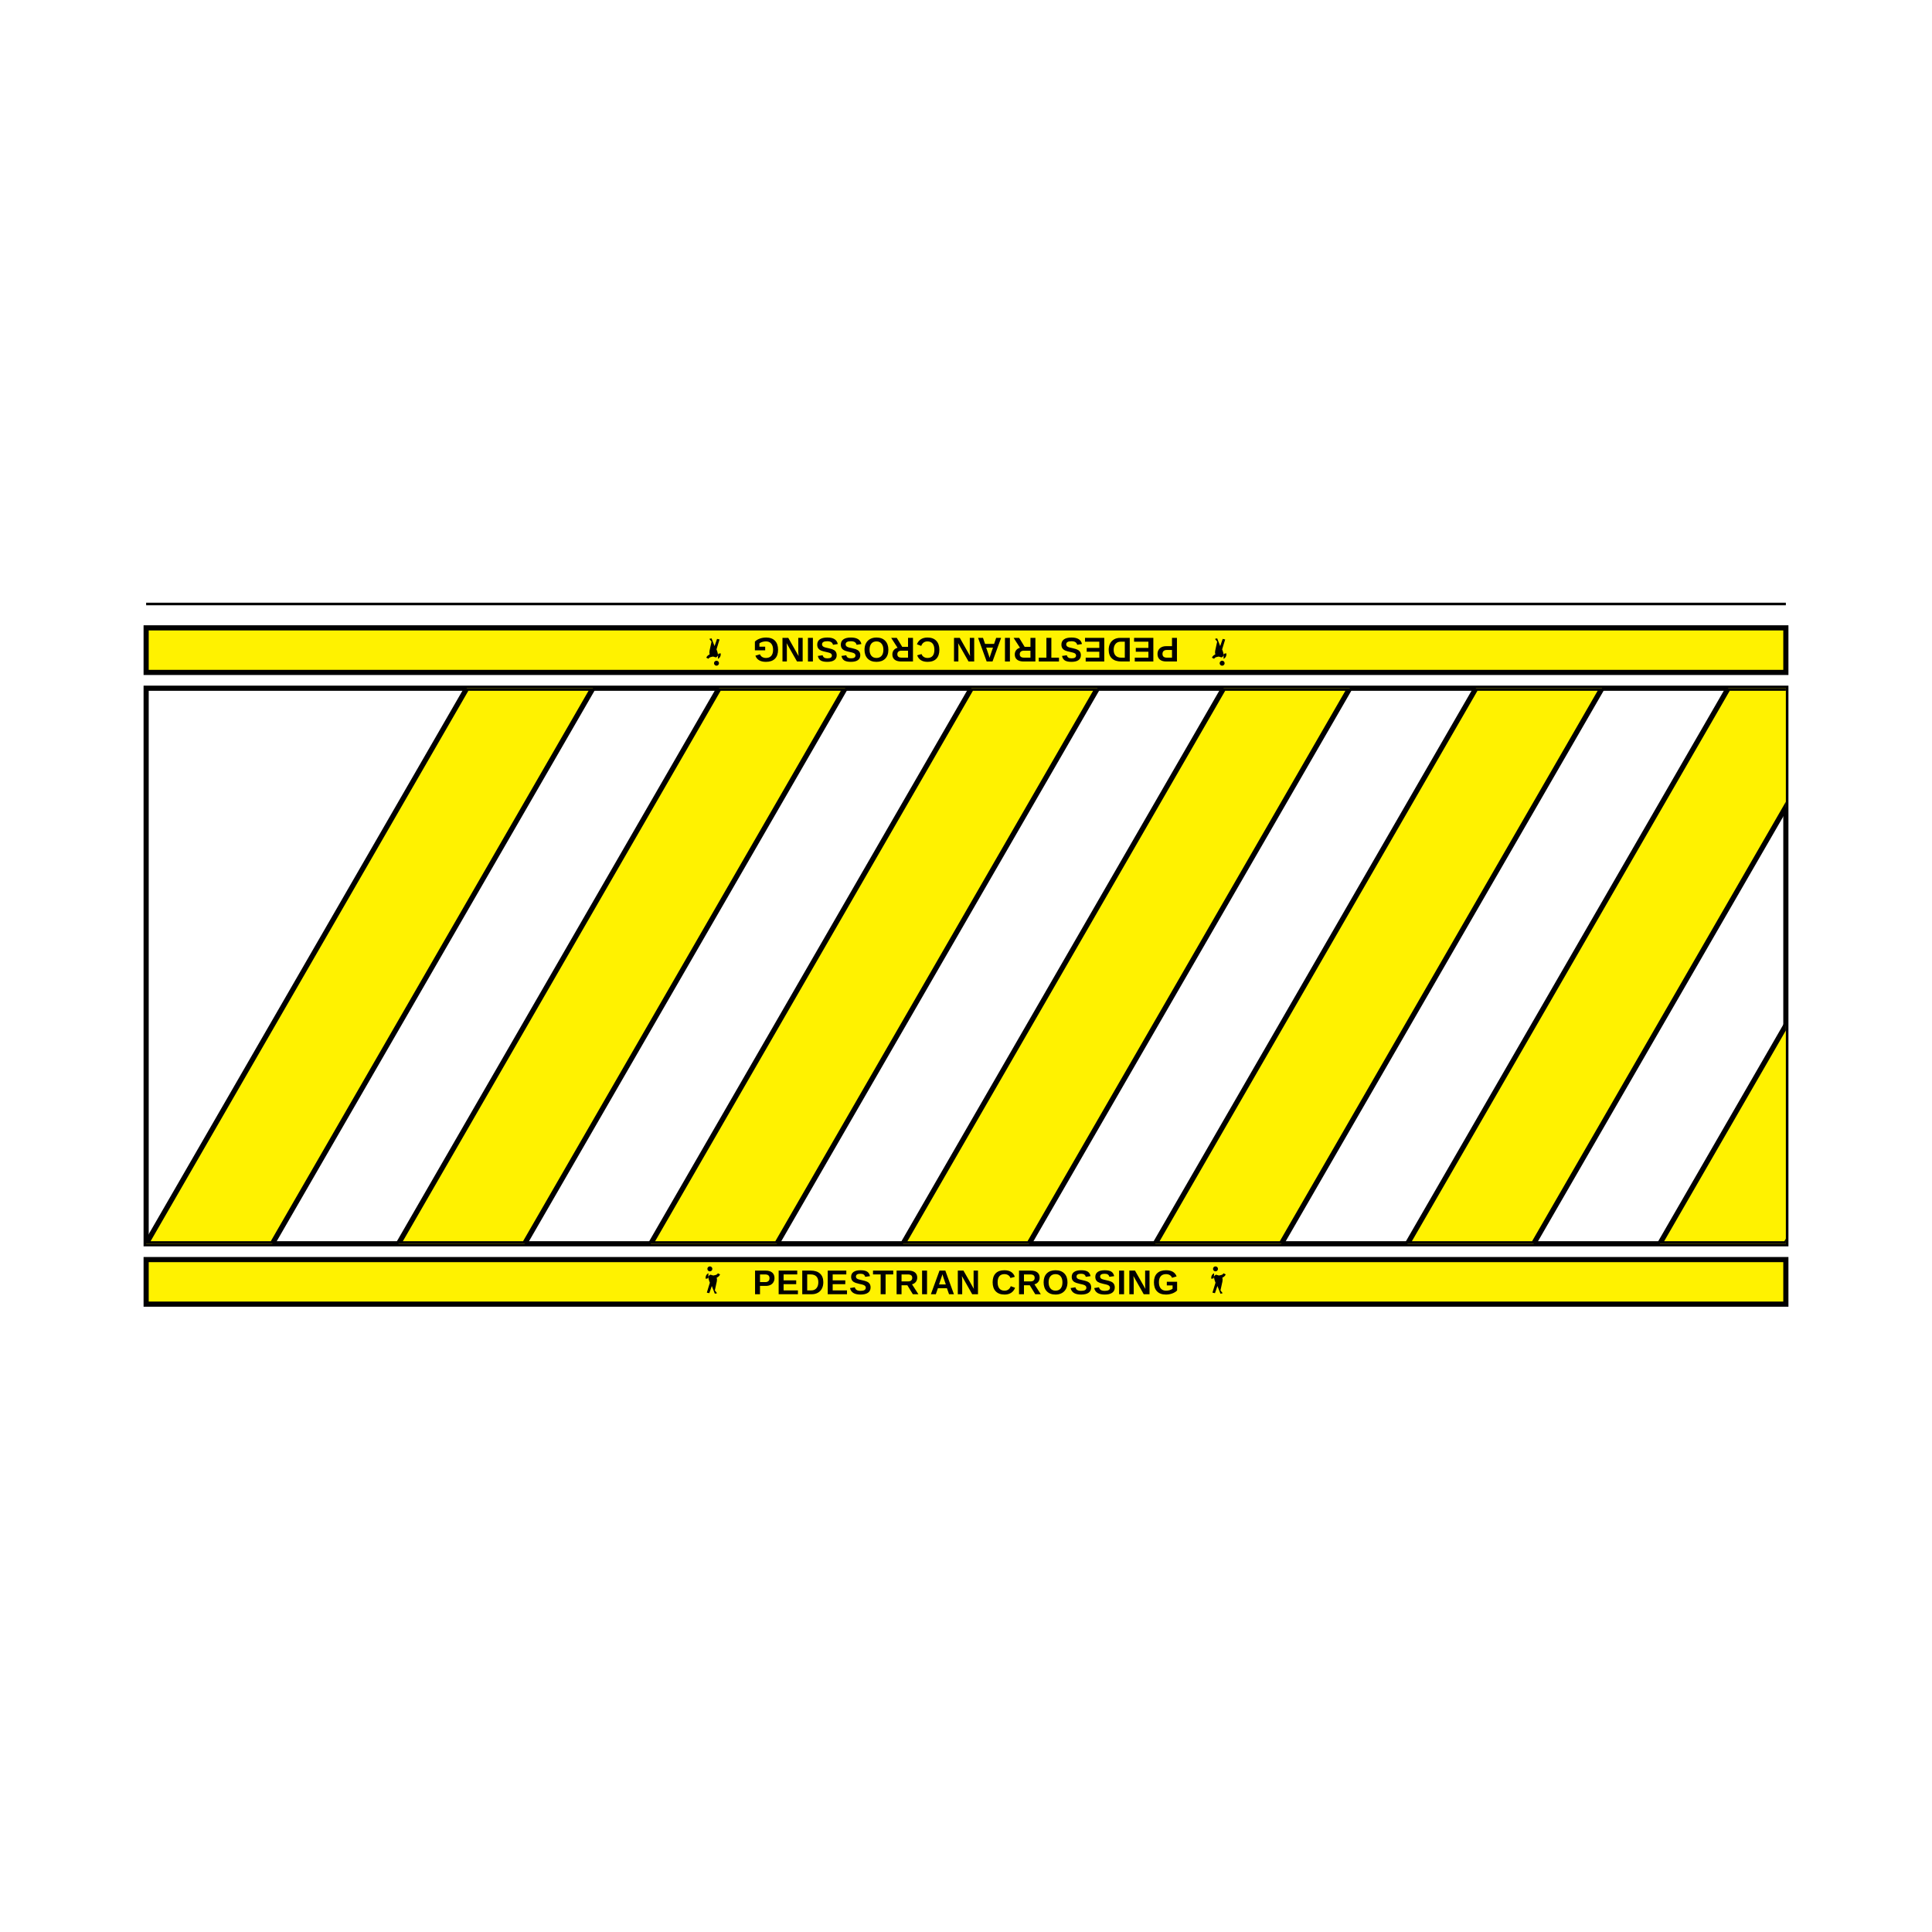
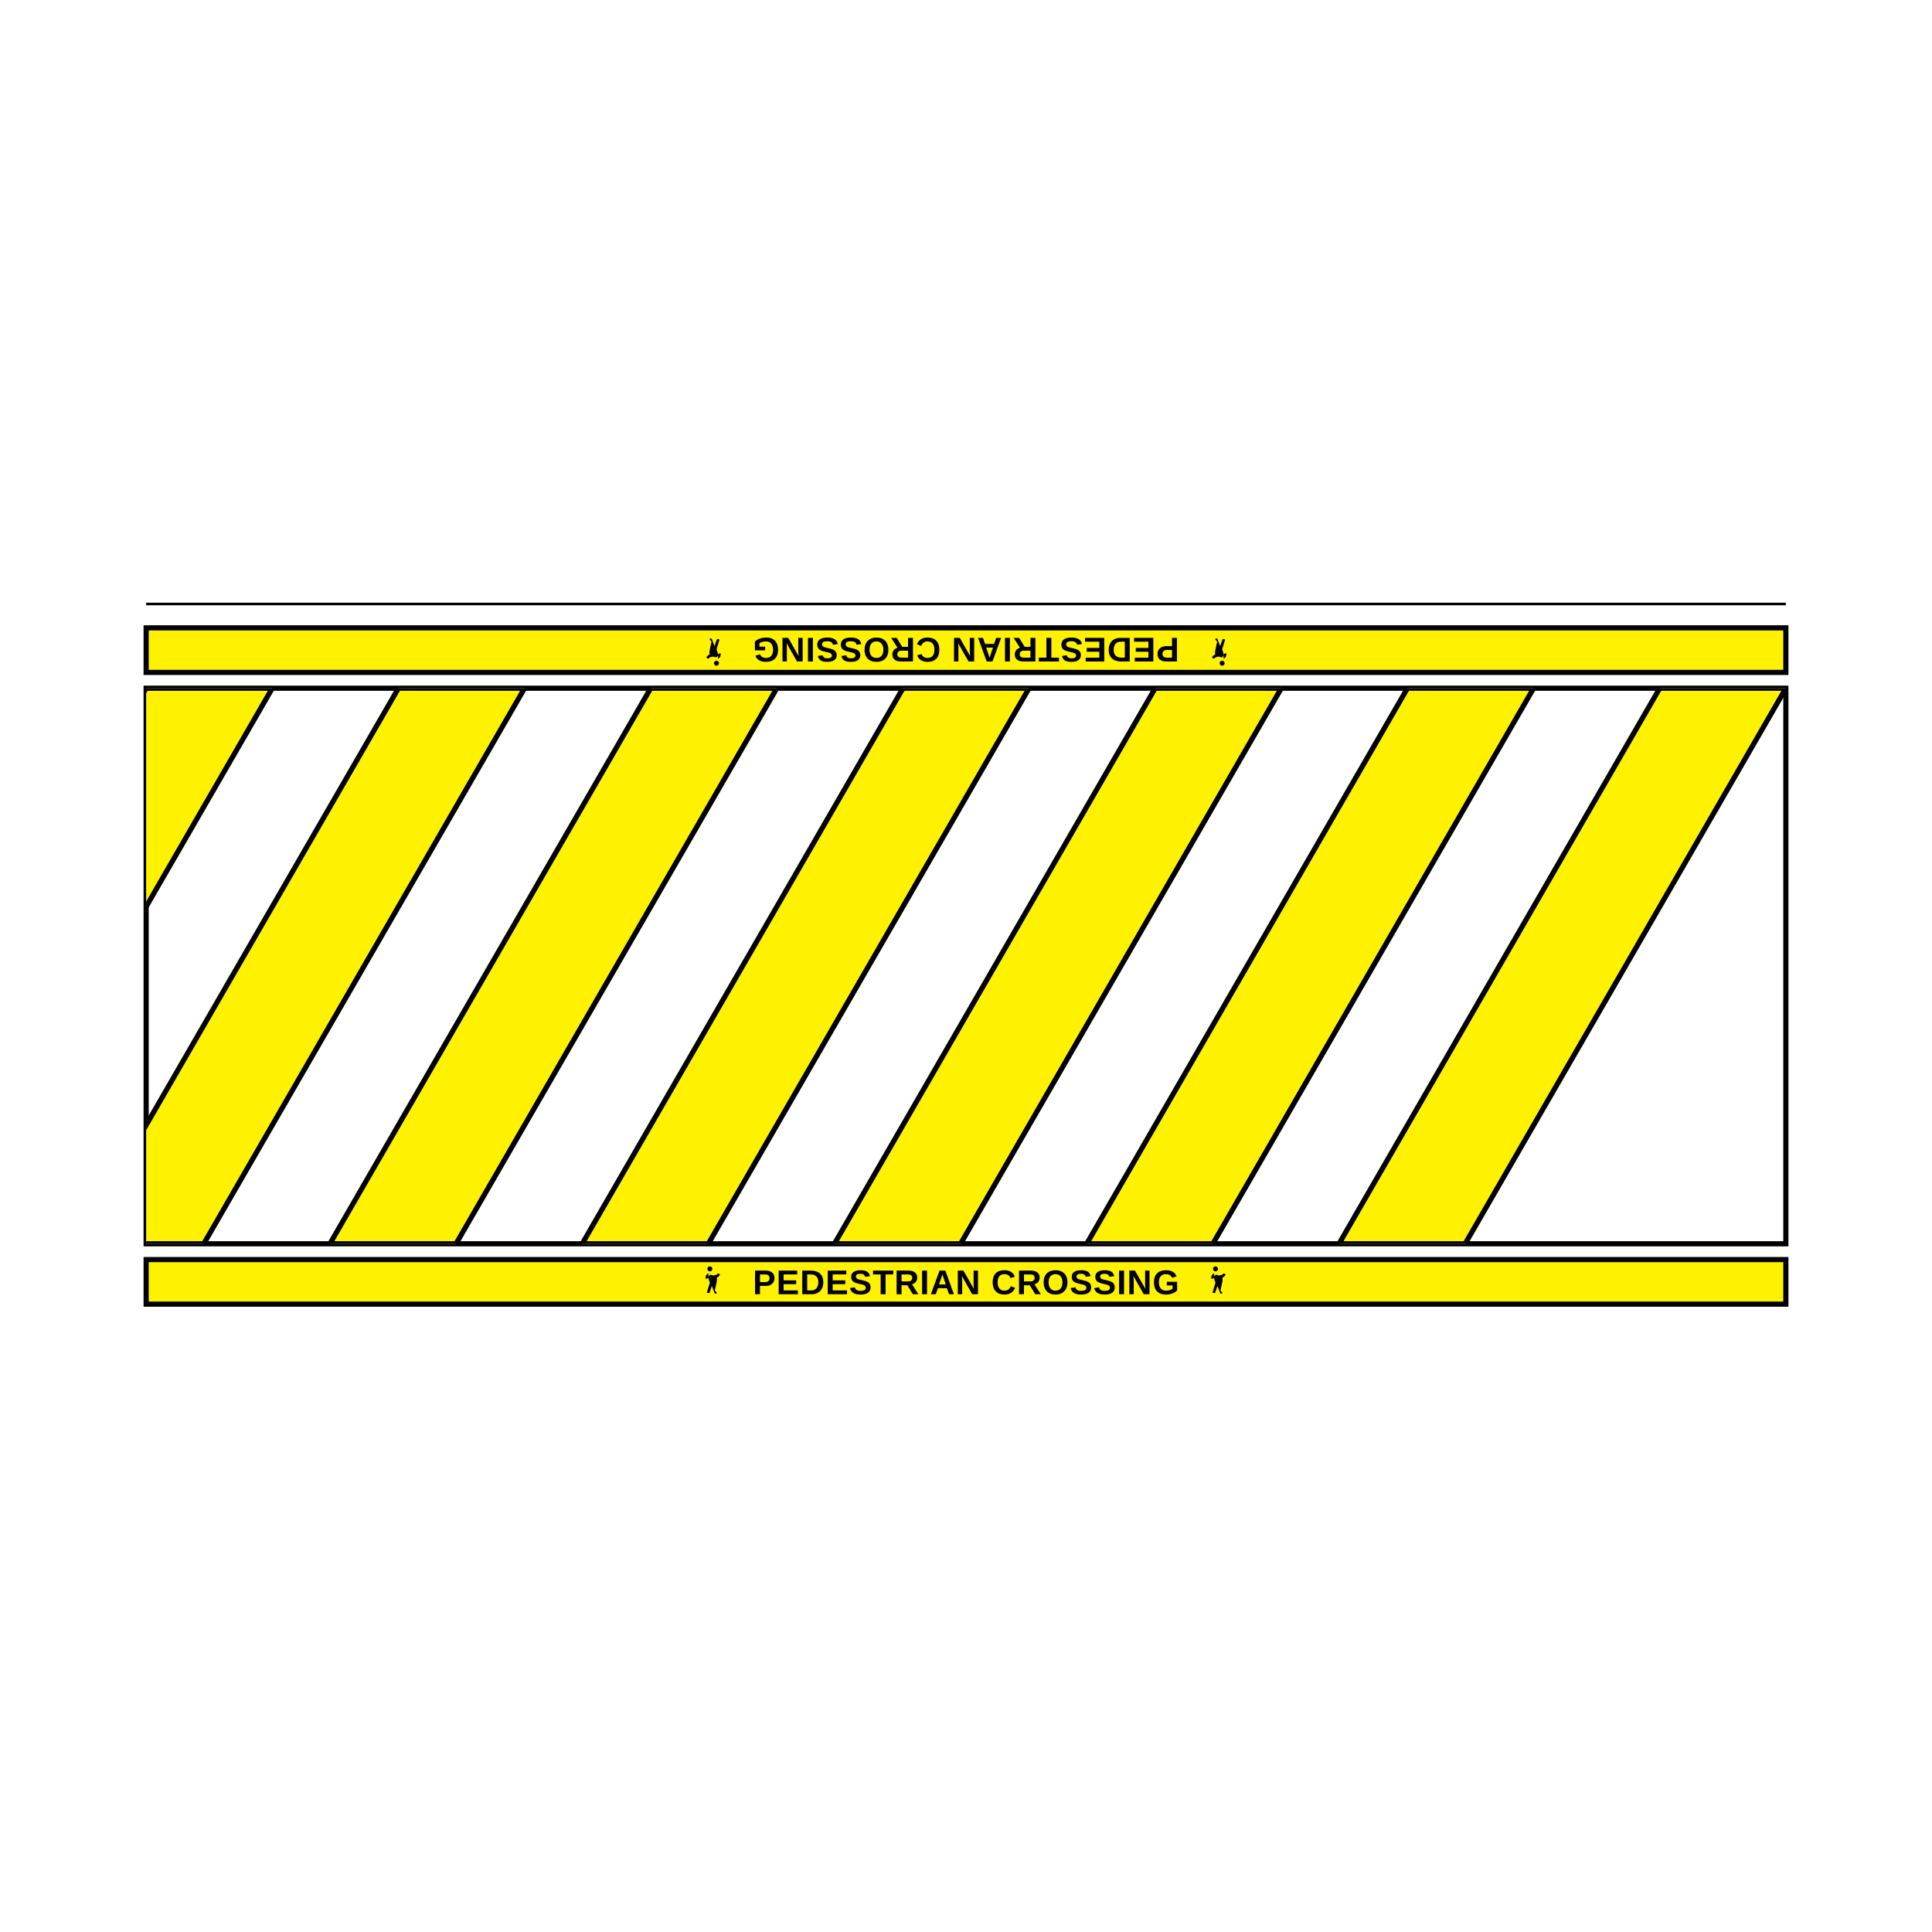
<svg xmlns="http://www.w3.org/2000/svg" width="2250" height="2250" viewBox="0 0 2250 2250">
  <rect x="170.2" y="701.9" width="1909.6" height="3.0" fill="#000000" />
  <rect x="170.2" y="731.2" width="1909.6" height="51.9" fill="#FFF200" stroke="#000000" stroke-width="6.0" />
  <g transform="rotate(180 1125.0 757.2)">
    <g fill="#000000">
      <g transform="translate(821.88,739.45) scale(0.3218)">
        <path d="M 6,8 a 9,9 0 1,0 18,0 a 9,9 0 1,0 -18,0 Z M 10,24 C 4,26 -2,34 0,44 L 9,42 C 8,36 12,31 17,29 L 34,34 C 40,36 42,44 40,54 L 33,86 L 41,96 L 33,98 L 22,70 L 13,96 L 4,94 L 15,58 C 12,50 8,42 10,24 Z M 22,34 C 30,30 40,32 44,24 L 52,28 C 47,40 34,42 24,44 Z" />
      </g>
      <g transform="translate(876.66,771.55) scale(0.01953,-0.01953)">
        <path d="M1296 963Q1296 827 1234.0 720.0Q1172 613 1056.5 554.5Q941 496 782 496H432V0H137V1409H770Q1023 1409 1159.5 1292.5Q1296 1176 1296 963ZM999 958Q999 1180 737 1180H432V723H745Q867 723 933.0 783.5Q999 844 999 958Z" />
      </g>
      <g transform="translate(904.14,771.55) scale(0.01953,-0.01953)">
        <path d="M137 0V1409H1245V1181H432V827H1184V599H432V228H1286V0Z" />
      </g>
      <g transform="translate(931.62,771.55) scale(0.01953,-0.01953)">
        <path d="M1393 715Q1393 497 1307.5 334.5Q1222 172 1065.5 86.0Q909 0 707 0H137V1409H647Q1003 1409 1198.0 1229.5Q1393 1050 1393 715ZM1096 715Q1096 942 978.0 1061.5Q860 1181 641 1181H432V228H682Q872 228 984.0 359.0Q1096 490 1096 715Z" />
      </g>
      <g transform="translate(961.30,771.55) scale(0.01953,-0.01953)">
        <path d="M137 0V1409H1245V1181H432V827H1184V599H432V228H1286V0Z" />
      </g>
      <g transform="translate(988.78,771.55) scale(0.01953,-0.01953)">
        <path d="M1286 406Q1286 199 1132.5 89.5Q979 -20 682 -20Q411 -20 257.0 76.0Q103 172 59 367L344 414Q373 302 457.0 251.5Q541 201 690 201Q999 201 999 389Q999 449 963.5 488.0Q928 527 863.5 553.0Q799 579 616 616Q458 653 396.0 675.5Q334 698 284.0 728.5Q234 759 199.0 802.0Q164 845 144.5 903.0Q125 961 125 1036Q125 1227 268.5 1328.5Q412 1430 686 1430Q948 1430 1079.5 1348.0Q1211 1266 1249 1077L963 1038Q941 1129 873.5 1175.0Q806 1221 680 1221Q412 1221 412 1053Q412 998 440.5 963.0Q469 928 525.0 903.5Q581 879 752 842Q955 799 1042.5 762.5Q1130 726 1181.0 677.5Q1232 629 1259.0 561.5Q1286 494 1286 406Z" />
      </g>
      <g transform="translate(1016.26,771.55) scale(0.01953,-0.01953)">
        <path d="M773 1181V0H478V1181H23V1409H1229V1181Z" />
      </g>
      <g transform="translate(1041.50,771.55) scale(0.01953,-0.01953)">
        <path d="M1105 0 778 535H432V0H137V1409H841Q1093 1409 1230.0 1300.5Q1367 1192 1367 989Q1367 841 1283.0 733.5Q1199 626 1056 592L1437 0ZM1070 977Q1070 1180 810 1180H432V764H818Q942 764 1006.0 820.0Q1070 876 1070 977Z" />
      </g>
      <g transform="translate(1071.18,771.55) scale(0.01953,-0.01953)">
        <path d="M137 0V1409H432V0Z" />
      </g>
      <g transform="translate(1083.10,771.55) scale(0.01953,-0.01953)">
        <path d="M1133 0 1008 360H471L346 0H51L565 1409H913L1425 0ZM739 1192 733 1170Q723 1134 709.0 1088.0Q695 1042 537 582H942L803 987L760 1123Z" />
      </g>
      <g transform="translate(1112.78,771.55) scale(0.01953,-0.01953)">
        <path d="M995 0 381 1085Q399 927 399 831V0H137V1409H474L1097 315Q1079 466 1079 590V1409H1341V0Z" />
      </g>
      <g transform="translate(1154.38,771.55) scale(0.01953,-0.01953)">
        <path d="M795 212Q1062 212 1166 480L1423 383Q1340 179 1179.5 79.5Q1019 -20 795 -20Q455 -20 269.5 172.5Q84 365 84 711Q84 1058 263.0 1244.0Q442 1430 782 1430Q1030 1430 1186.0 1330.5Q1342 1231 1405 1038L1145 967Q1112 1073 1015.5 1135.5Q919 1198 788 1198Q588 1198 484.5 1074.0Q381 950 381 711Q381 468 487.5 340.0Q594 212 795 212Z" />
      </g>
      <g transform="translate(1184.07,771.55) scale(0.01953,-0.01953)">
        <path d="M1105 0 778 535H432V0H137V1409H841Q1093 1409 1230.0 1300.5Q1367 1192 1367 989Q1367 841 1283.0 733.5Q1199 626 1056 592L1437 0ZM1070 977Q1070 1180 810 1180H432V764H818Q942 764 1006.0 820.0Q1070 876 1070 977Z" />
      </g>
      <g transform="translate(1213.76,771.55) scale(0.01953,-0.01953)">
        <path d="M1507 711Q1507 491 1420.0 324.0Q1333 157 1171.0 68.5Q1009 -20 793 -20Q461 -20 272.5 175.5Q84 371 84 711Q84 1050 272.0 1240.0Q460 1430 795 1430Q1130 1430 1318.5 1238.0Q1507 1046 1507 711ZM1206 711Q1206 939 1098.0 1068.5Q990 1198 795 1198Q597 1198 489.0 1069.5Q381 941 381 711Q381 479 491.5 345.5Q602 212 793 212Q991 212 1098.5 342.0Q1206 472 1206 711Z" />
      </g>
      <g transform="translate(1245.67,771.55) scale(0.01953,-0.01953)">
        <path d="M1286 406Q1286 199 1132.5 89.5Q979 -20 682 -20Q411 -20 257.0 76.0Q103 172 59 367L344 414Q373 302 457.0 251.5Q541 201 690 201Q999 201 999 389Q999 449 963.5 488.0Q928 527 863.5 553.0Q799 579 616 616Q458 653 396.0 675.5Q334 698 284.0 728.5Q234 759 199.0 802.0Q164 845 144.5 903.0Q125 961 125 1036Q125 1227 268.5 1328.5Q412 1430 686 1430Q948 1430 1079.5 1348.0Q1211 1266 1249 1077L963 1038Q941 1129 873.5 1175.0Q806 1221 680 1221Q412 1221 412 1053Q412 998 440.5 963.0Q469 928 525.0 903.5Q581 879 752 842Q955 799 1042.5 762.5Q1130 726 1181.0 677.5Q1232 629 1259.0 561.5Q1286 494 1286 406Z" />
      </g>
      <g transform="translate(1273.15,771.55) scale(0.01953,-0.01953)">
        <path d="M1286 406Q1286 199 1132.5 89.5Q979 -20 682 -20Q411 -20 257.0 76.0Q103 172 59 367L344 414Q373 302 457.0 251.5Q541 201 690 201Q999 201 999 389Q999 449 963.5 488.0Q928 527 863.5 553.0Q799 579 616 616Q458 653 396.0 675.5Q334 698 284.0 728.5Q234 759 199.0 802.0Q164 845 144.5 903.0Q125 961 125 1036Q125 1227 268.5 1328.5Q412 1430 686 1430Q948 1430 1079.5 1348.0Q1211 1266 1249 1077L963 1038Q941 1129 873.5 1175.0Q806 1221 680 1221Q412 1221 412 1053Q412 998 440.5 963.0Q469 928 525.0 903.5Q581 879 752 842Q955 799 1042.5 762.5Q1130 726 1181.0 677.5Q1232 629 1259.0 561.5Q1286 494 1286 406Z" />
      </g>
      <g transform="translate(1300.63,771.55) scale(0.01953,-0.01953)">
        <path d="M137 0V1409H432V0Z" />
      </g>
      <g transform="translate(1312.54,771.55) scale(0.01953,-0.01953)">
        <path d="M995 0 381 1085Q399 927 399 831V0H137V1409H474L1097 315Q1079 466 1079 590V1409H1341V0Z" />
      </g>
      <g transform="translate(1342.23,771.55) scale(0.01953,-0.01953)">
        <path d="M806 211Q921 211 1029.0 244.5Q1137 278 1196 330V525H852V743H1466V225Q1354 110 1174.5 45.0Q995 -20 798 -20Q454 -20 269.0 170.5Q84 361 84 711Q84 1059 270.0 1244.5Q456 1430 805 1430Q1301 1430 1436 1063L1164 981Q1120 1088 1026.0 1143.0Q932 1198 805 1198Q597 1198 489.0 1072.0Q381 946 381 711Q381 472 492.5 341.5Q604 211 806 211Z" />
      </g>
      <g transform="translate(1410.74,739.45) scale(0.3218)">
        <path d="M 6,8 a 9,9 0 1,0 18,0 a 9,9 0 1,0 -18,0 Z M 10,24 C 4,26 -2,34 0,44 L 9,42 C 8,36 12,31 17,29 L 34,34 C 40,36 42,44 40,54 L 33,86 L 41,96 L 33,98 L 22,70 L 13,96 L 4,94 L 15,58 C 12,50 8,42 10,24 Z M 22,34 C 30,30 40,32 44,24 L 52,28 C 47,40 34,42 24,44 Z" />
      </g>
    </g>
  </g>
  <clipPath id="field-clip">
    <rect x="170.2" y="801.5" width="1909.6" height="647.0" />
  </clipPath>
  <rect x="170.2" y="801.5" width="1909.6" height="647.0" fill="none" stroke="#000000" stroke-width="6.0" />
  <g clip-path="url(#field-clip)">
-     <polygon points="543.7,801.5 690.6,801.5 317.1,1448.5 170.2,1448.5" fill="#FFF200" stroke="#000000" stroke-width="6.0" stroke-linejoin="round" />
-     <polygon points="837.5,801.5 984.4,801.5 610.9,1448.5 464.0,1448.5" fill="#FFF200" stroke="#000000" stroke-width="6.0" stroke-linejoin="round" />
-     <polygon points="1131.3,801.5 1278.2,801.5 904.7,1448.5 757.8,1448.5" fill="#FFF200" stroke="#000000" stroke-width="6.0" stroke-linejoin="round" />
-     <polygon points="1425.1,801.5 1572.0,801.5 1198.4,1448.5 1051.6,1448.5" fill="#FFF200" stroke="#000000" stroke-width="6.0" stroke-linejoin="round" />
-     <polygon points="1718.9,801.5 1865.8,801.5 1492.2,1448.5 1345.3,1448.5" fill="#FFF200" stroke="#000000" stroke-width="6.0" stroke-linejoin="round" />
-     <polygon points="2012.7,801.5 2159.6,801.5 1786.0,1448.5 1639.1,1448.5" fill="#FFF200" stroke="#000000" stroke-width="6.0" stroke-linejoin="round" />
-     <polygon points="2306.5,801.5 2453.3,801.5 2079.8,1448.5 1932.9,1448.5" fill="#FFF200" stroke="#000000" stroke-width="6.0" stroke-linejoin="round" />
+     <polygon points="170.2,801.5 317.1,801.5 -56.5,1448.5 -203.3,1448.5" fill="#FFF200" stroke="#000000" stroke-width="6.0" stroke-linejoin="round" />
+     <polygon points="464.0,801.5 610.9,801.5 237.3,1448.5 90.4,1448.5" fill="#FFF200" stroke="#000000" stroke-width="6.0" stroke-linejoin="round" />
+     <polygon points="757.8,801.5 904.7,801.5 531.1,1448.5 384.2,1448.5" fill="#FFF200" stroke="#000000" stroke-width="6.0" stroke-linejoin="round" />
+     <polygon points="1051.6,801.5 1198.4,801.5 824.9,1448.5 678.0,1448.5" fill="#FFF200" stroke="#000000" stroke-width="6.0" stroke-linejoin="round" />
+     <polygon points="1345.3,801.5 1492.2,801.5 1118.7,1448.5 971.8,1448.5" fill="#FFF200" stroke="#000000" stroke-width="6.0" stroke-linejoin="round" />
+     <polygon points="1639.1,801.5 1786.0,801.5 1412.5,1448.5 1265.6,1448.5" fill="#FFF200" stroke="#000000" stroke-width="6.0" stroke-linejoin="round" />
+     <polygon points="1932.9,801.5 2079.8,801.5 1706.3,1448.5 1559.4,1448.5" fill="#FFF200" stroke="#000000" stroke-width="6.0" stroke-linejoin="round" />
  </g>
  <rect x="170.2" y="1466.9" width="1909.6" height="51.9" fill="#FFF200" stroke="#000000" stroke-width="6.0" />
  <g fill="#000000">
    <g transform="translate(821.88,1475.15) scale(0.3218)">
      <path d="M 6,8 a 9,9 0 1,0 18,0 a 9,9 0 1,0 -18,0 Z M 10,24 C 4,26 -2,34 0,44 L 9,42 C 8,36 12,31 17,29 L 34,34 C 40,36 42,44 40,54 L 33,86 L 41,96 L 33,98 L 22,70 L 13,96 L 4,94 L 15,58 C 12,50 8,42 10,24 Z M 22,34 C 30,30 40,32 44,24 L 52,28 C 47,40 34,42 24,44 Z" />
    </g>
    <g transform="translate(876.66,1507.25) scale(0.01953,-0.01953)">
      <path d="M1296 963Q1296 827 1234.0 720.0Q1172 613 1056.5 554.5Q941 496 782 496H432V0H137V1409H770Q1023 1409 1159.5 1292.5Q1296 1176 1296 963ZM999 958Q999 1180 737 1180H432V723H745Q867 723 933.0 783.5Q999 844 999 958Z" />
    </g>
    <g transform="translate(904.14,1507.25) scale(0.01953,-0.01953)">
      <path d="M137 0V1409H1245V1181H432V827H1184V599H432V228H1286V0Z" />
    </g>
    <g transform="translate(931.62,1507.25) scale(0.01953,-0.01953)">
      <path d="M1393 715Q1393 497 1307.5 334.5Q1222 172 1065.5 86.0Q909 0 707 0H137V1409H647Q1003 1409 1198.0 1229.5Q1393 1050 1393 715ZM1096 715Q1096 942 978.0 1061.5Q860 1181 641 1181H432V228H682Q872 228 984.0 359.0Q1096 490 1096 715Z" />
    </g>
    <g transform="translate(961.30,1507.25) scale(0.01953,-0.01953)">
      <path d="M137 0V1409H1245V1181H432V827H1184V599H432V228H1286V0Z" />
    </g>
    <g transform="translate(988.78,1507.25) scale(0.01953,-0.01953)">
      <path d="M1286 406Q1286 199 1132.5 89.5Q979 -20 682 -20Q411 -20 257.0 76.0Q103 172 59 367L344 414Q373 302 457.0 251.5Q541 201 690 201Q999 201 999 389Q999 449 963.5 488.0Q928 527 863.5 553.0Q799 579 616 616Q458 653 396.0 675.5Q334 698 284.0 728.5Q234 759 199.0 802.0Q164 845 144.5 903.0Q125 961 125 1036Q125 1227 268.5 1328.5Q412 1430 686 1430Q948 1430 1079.5 1348.0Q1211 1266 1249 1077L963 1038Q941 1129 873.5 1175.0Q806 1221 680 1221Q412 1221 412 1053Q412 998 440.5 963.0Q469 928 525.0 903.5Q581 879 752 842Q955 799 1042.5 762.5Q1130 726 1181.0 677.5Q1232 629 1259.0 561.5Q1286 494 1286 406Z" />
    </g>
    <g transform="translate(1016.26,1507.25) scale(0.01953,-0.01953)">
      <path d="M773 1181V0H478V1181H23V1409H1229V1181Z" />
    </g>
    <g transform="translate(1041.50,1507.25) scale(0.01953,-0.01953)">
      <path d="M1105 0 778 535H432V0H137V1409H841Q1093 1409 1230.0 1300.5Q1367 1192 1367 989Q1367 841 1283.0 733.5Q1199 626 1056 592L1437 0ZM1070 977Q1070 1180 810 1180H432V764H818Q942 764 1006.0 820.0Q1070 876 1070 977Z" />
    </g>
    <g transform="translate(1071.18,1507.25) scale(0.01953,-0.01953)">
      <path d="M137 0V1409H432V0Z" />
    </g>
    <g transform="translate(1083.10,1507.25) scale(0.01953,-0.01953)">
      <path d="M1133 0 1008 360H471L346 0H51L565 1409H913L1425 0ZM739 1192 733 1170Q723 1134 709.0 1088.0Q695 1042 537 582H942L803 987L760 1123Z" />
    </g>
    <g transform="translate(1112.78,1507.25) scale(0.01953,-0.01953)">
      <path d="M995 0 381 1085Q399 927 399 831V0H137V1409H474L1097 315Q1079 466 1079 590V1409H1341V0Z" />
    </g>
    <g transform="translate(1154.38,1507.25) scale(0.01953,-0.01953)">
      <path d="M795 212Q1062 212 1166 480L1423 383Q1340 179 1179.5 79.5Q1019 -20 795 -20Q455 -20 269.5 172.5Q84 365 84 711Q84 1058 263.0 1244.0Q442 1430 782 1430Q1030 1430 1186.0 1330.5Q1342 1231 1405 1038L1145 967Q1112 1073 1015.5 1135.5Q919 1198 788 1198Q588 1198 484.5 1074.0Q381 950 381 711Q381 468 487.5 340.0Q594 212 795 212Z" />
    </g>
    <g transform="translate(1184.07,1507.25) scale(0.01953,-0.01953)">
      <path d="M1105 0 778 535H432V0H137V1409H841Q1093 1409 1230.0 1300.5Q1367 1192 1367 989Q1367 841 1283.0 733.5Q1199 626 1056 592L1437 0ZM1070 977Q1070 1180 810 1180H432V764H818Q942 764 1006.0 820.0Q1070 876 1070 977Z" />
    </g>
    <g transform="translate(1213.76,1507.25) scale(0.01953,-0.01953)">
      <path d="M1507 711Q1507 491 1420.0 324.0Q1333 157 1171.0 68.5Q1009 -20 793 -20Q461 -20 272.5 175.5Q84 371 84 711Q84 1050 272.0 1240.0Q460 1430 795 1430Q1130 1430 1318.5 1238.0Q1507 1046 1507 711ZM1206 711Q1206 939 1098.0 1068.5Q990 1198 795 1198Q597 1198 489.0 1069.5Q381 941 381 711Q381 479 491.5 345.5Q602 212 793 212Q991 212 1098.5 342.0Q1206 472 1206 711Z" />
    </g>
    <g transform="translate(1245.67,1507.25) scale(0.01953,-0.01953)">
      <path d="M1286 406Q1286 199 1132.5 89.5Q979 -20 682 -20Q411 -20 257.0 76.0Q103 172 59 367L344 414Q373 302 457.0 251.5Q541 201 690 201Q999 201 999 389Q999 449 963.5 488.0Q928 527 863.5 553.0Q799 579 616 616Q458 653 396.0 675.5Q334 698 284.0 728.5Q234 759 199.0 802.0Q164 845 144.5 903.0Q125 961 125 1036Q125 1227 268.5 1328.5Q412 1430 686 1430Q948 1430 1079.5 1348.0Q1211 1266 1249 1077L963 1038Q941 1129 873.5 1175.0Q806 1221 680 1221Q412 1221 412 1053Q412 998 440.5 963.0Q469 928 525.0 903.5Q581 879 752 842Q955 799 1042.5 762.5Q1130 726 1181.0 677.5Q1232 629 1259.0 561.5Q1286 494 1286 406Z" />
    </g>
    <g transform="translate(1273.15,1507.25) scale(0.01953,-0.01953)">
      <path d="M1286 406Q1286 199 1132.5 89.5Q979 -20 682 -20Q411 -20 257.0 76.0Q103 172 59 367L344 414Q373 302 457.0 251.5Q541 201 690 201Q999 201 999 389Q999 449 963.5 488.0Q928 527 863.5 553.0Q799 579 616 616Q458 653 396.0 675.5Q334 698 284.0 728.5Q234 759 199.0 802.0Q164 845 144.5 903.0Q125 961 125 1036Q125 1227 268.5 1328.5Q412 1430 686 1430Q948 1430 1079.5 1348.0Q1211 1266 1249 1077L963 1038Q941 1129 873.5 1175.0Q806 1221 680 1221Q412 1221 412 1053Q412 998 440.5 963.0Q469 928 525.0 903.5Q581 879 752 842Q955 799 1042.5 762.5Q1130 726 1181.0 677.5Q1232 629 1259.0 561.5Q1286 494 1286 406Z" />
    </g>
    <g transform="translate(1300.63,1507.25) scale(0.01953,-0.01953)">
      <path d="M137 0V1409H432V0Z" />
    </g>
    <g transform="translate(1312.54,1507.25) scale(0.01953,-0.01953)">
      <path d="M995 0 381 1085Q399 927 399 831V0H137V1409H474L1097 315Q1079 466 1079 590V1409H1341V0Z" />
    </g>
    <g transform="translate(1342.23,1507.25) scale(0.01953,-0.01953)">
      <path d="M806 211Q921 211 1029.0 244.5Q1137 278 1196 330V525H852V743H1466V225Q1354 110 1174.5 45.0Q995 -20 798 -20Q454 -20 269.0 170.5Q84 361 84 711Q84 1059 270.0 1244.5Q456 1430 805 1430Q1301 1430 1436 1063L1164 981Q1120 1088 1026.0 1143.0Q932 1198 805 1198Q597 1198 489.0 1072.0Q381 946 381 711Q381 472 492.5 341.5Q604 211 806 211Z" />
    </g>
    <g transform="translate(1410.74,1475.15) scale(0.3218)">
      <path d="M 6,8 a 9,9 0 1,0 18,0 a 9,9 0 1,0 -18,0 Z M 10,24 C 4,26 -2,34 0,44 L 9,42 C 8,36 12,31 17,29 L 34,34 C 40,36 42,44 40,54 L 33,86 L 41,96 L 33,98 L 22,70 L 13,96 L 4,94 L 15,58 C 12,50 8,42 10,24 Z M 22,34 C 30,30 40,32 44,24 L 52,28 C 47,40 34,42 24,44 Z" />
    </g>
  </g>
</svg>
